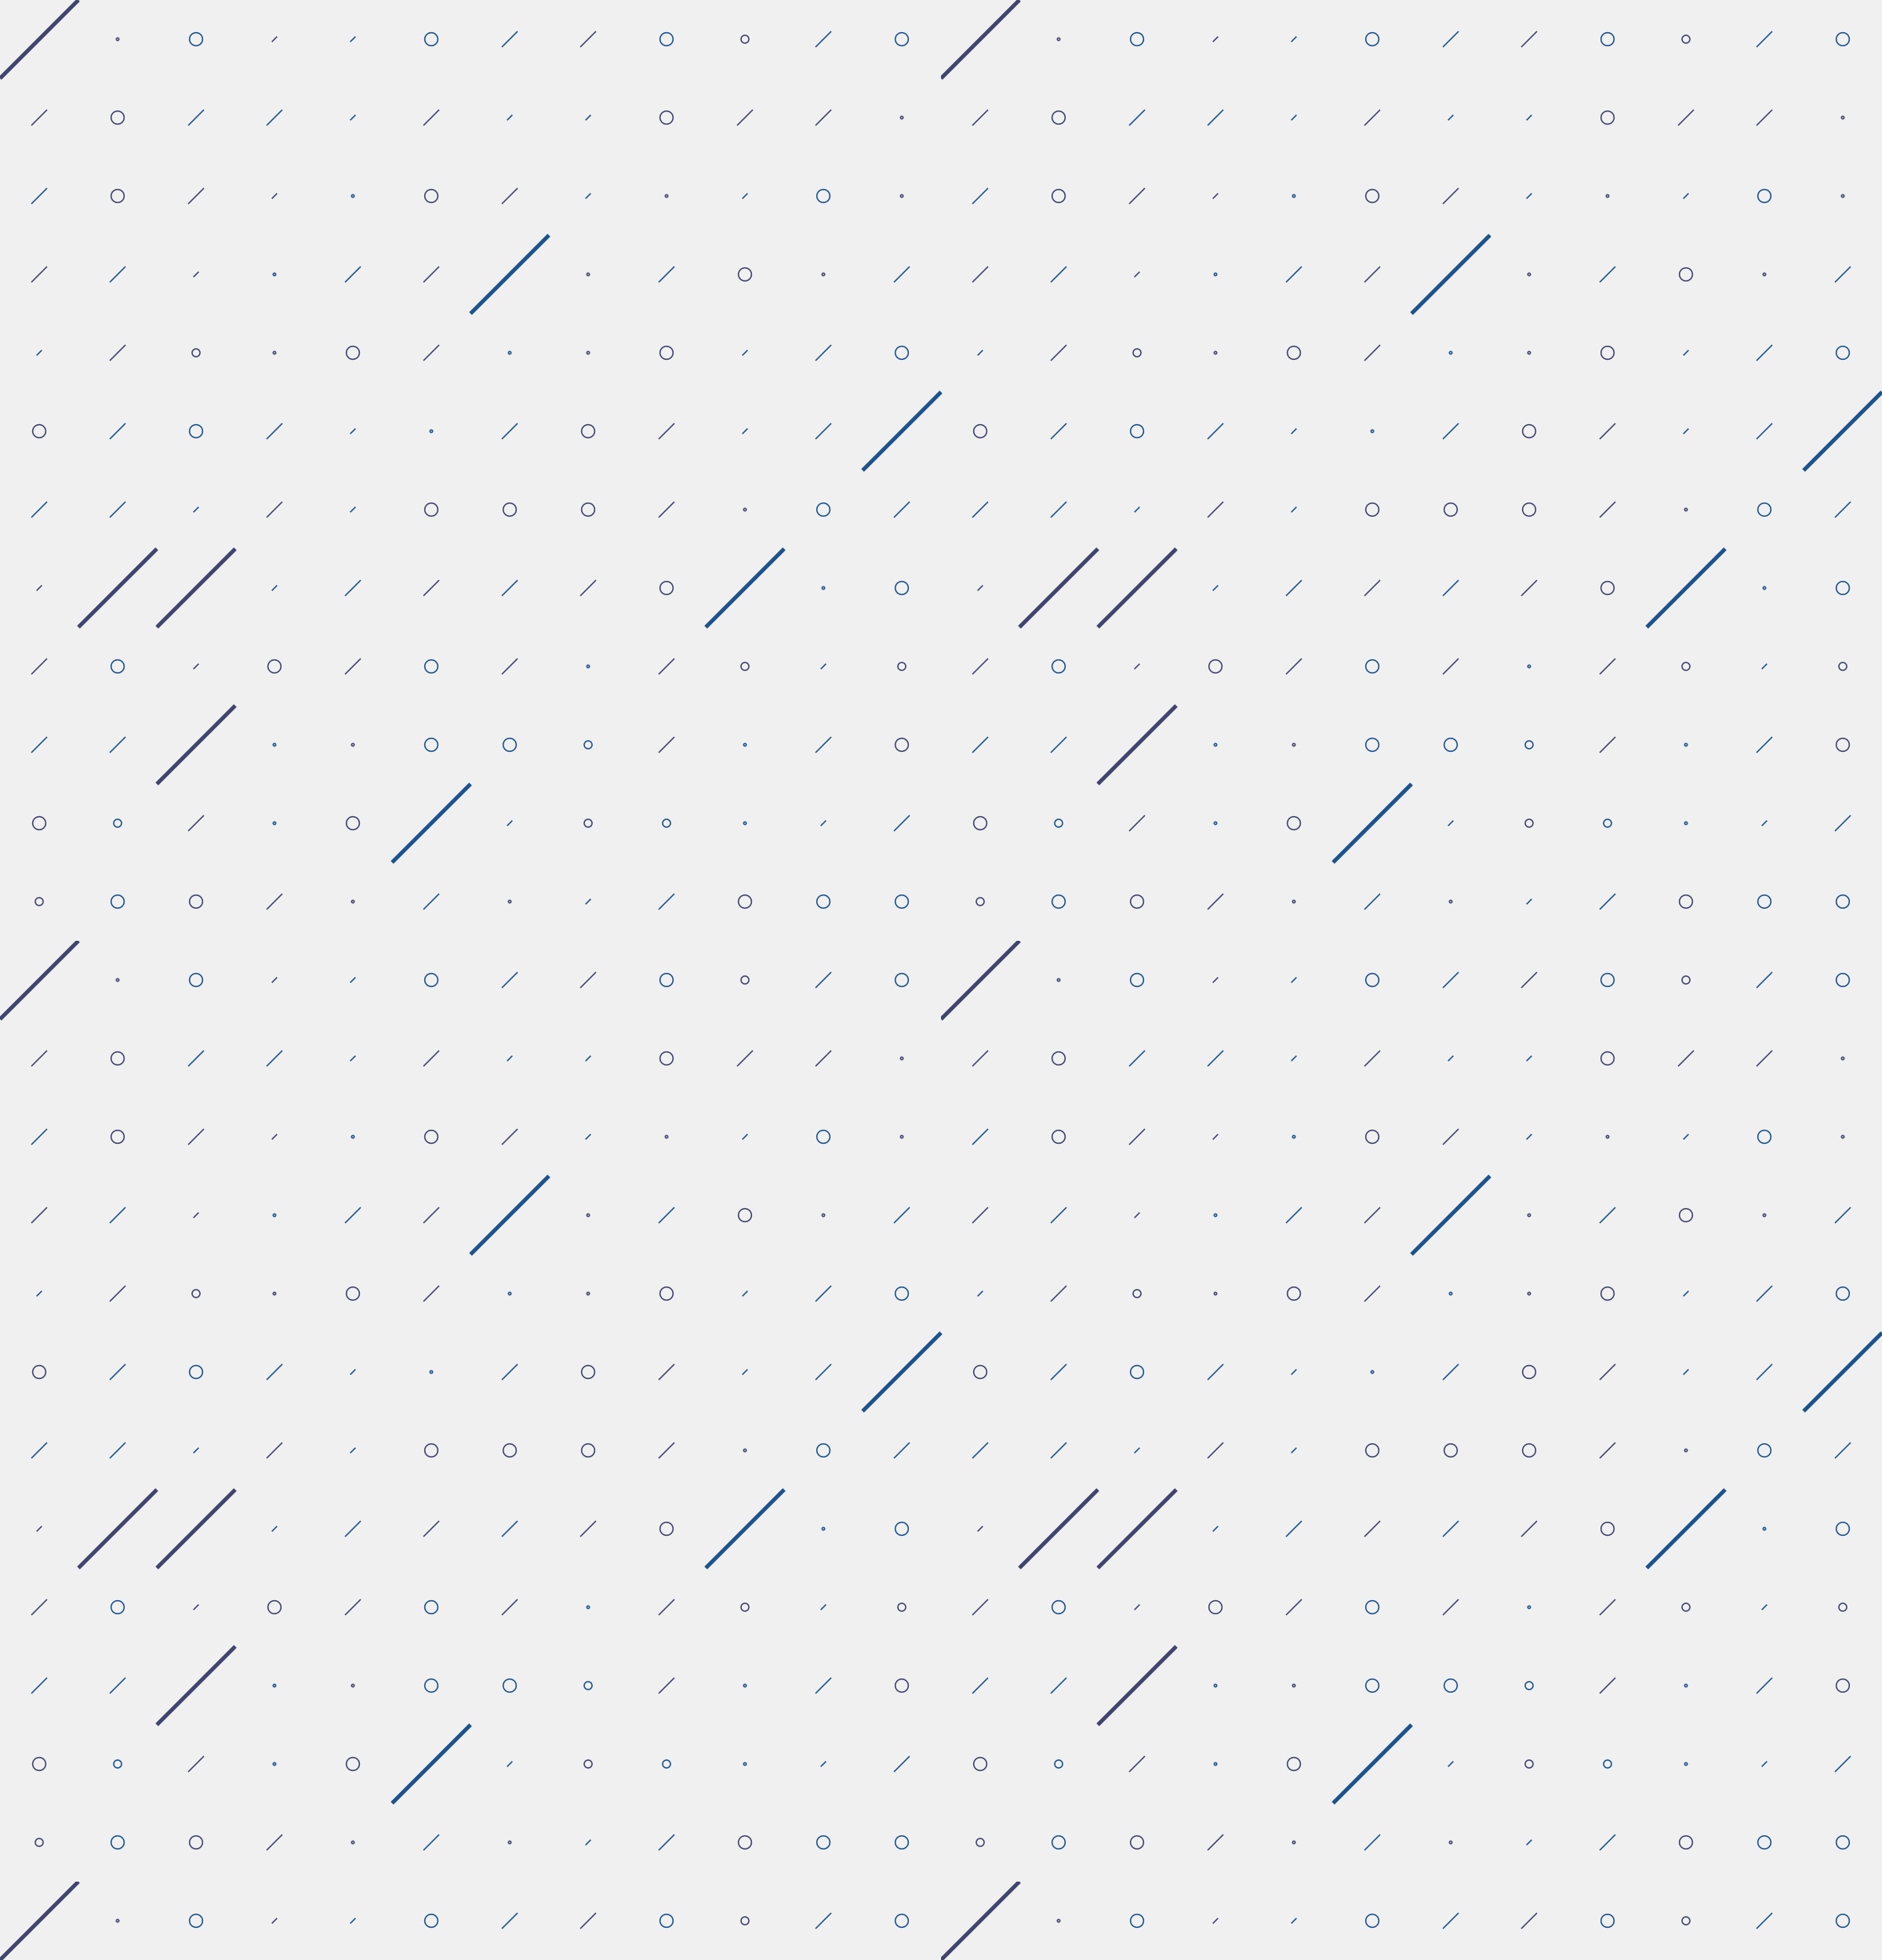
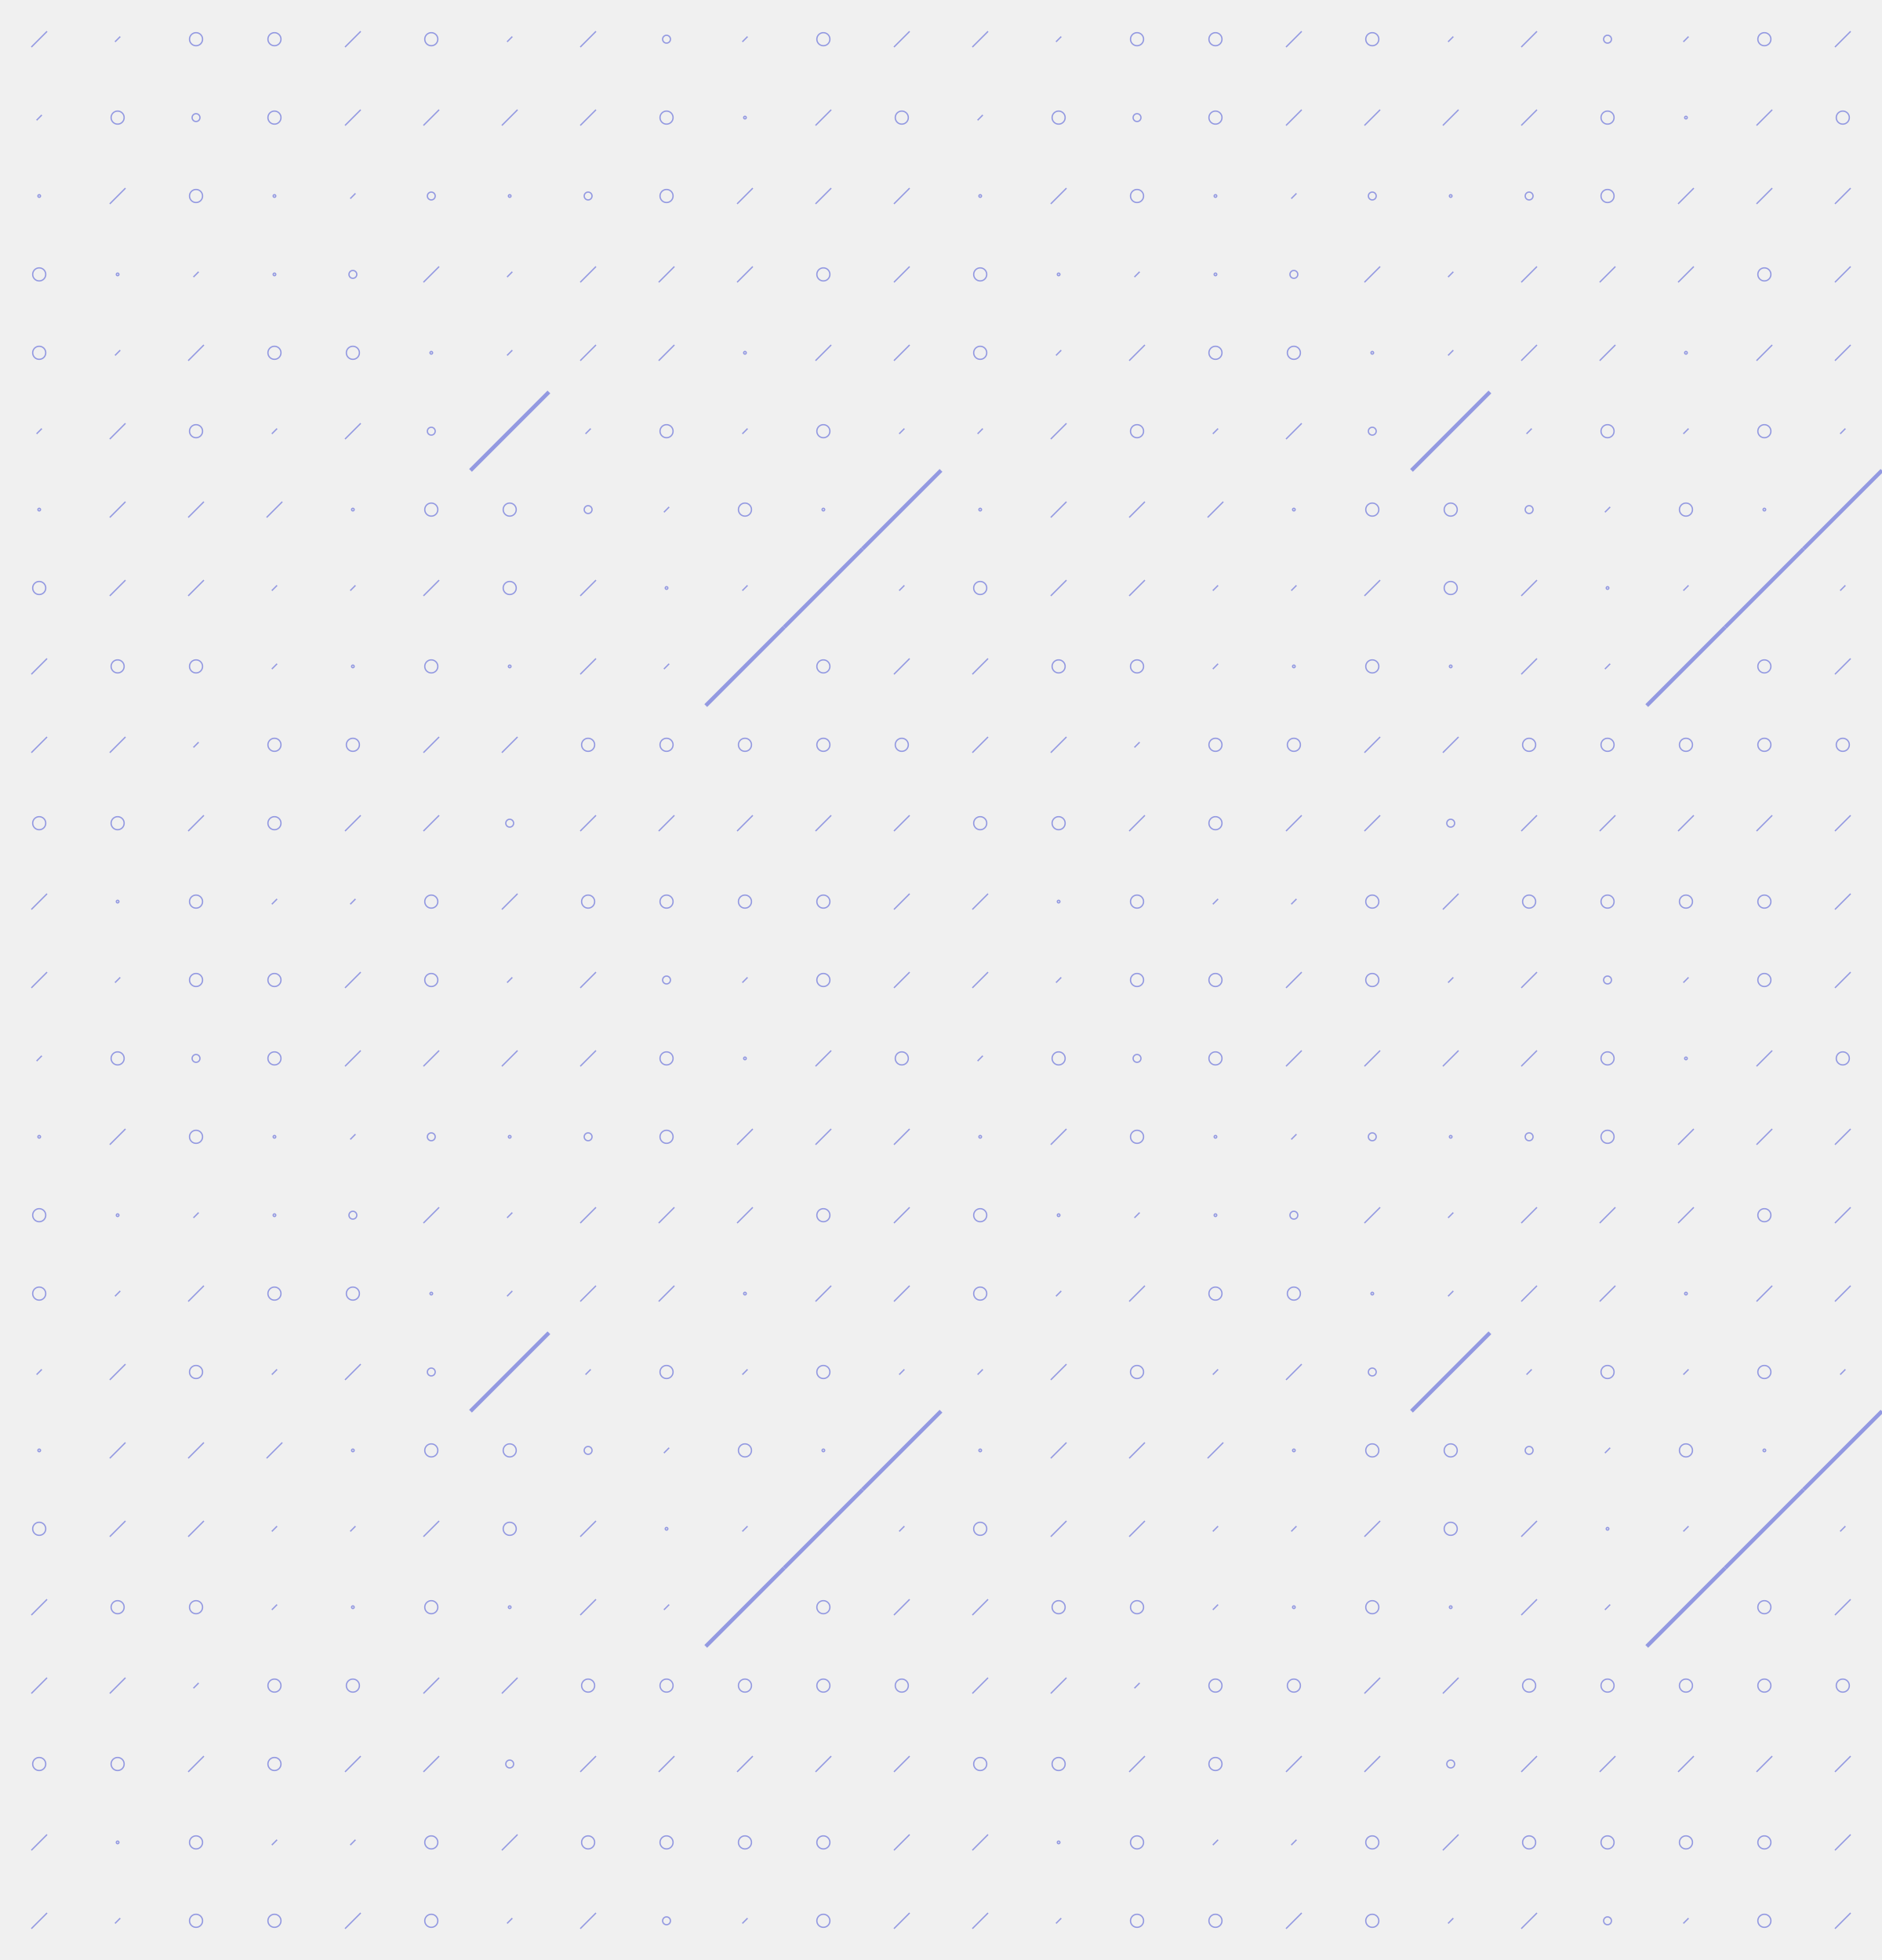
<svg xmlns="http://www.w3.org/2000/svg" xmlns:xlink="http://www.w3.org/1999/xlink" version="1.1" width="1440" height="1500" preserveAspectRatio="none" viewBox="0 0 1440 1500">
-   <g mask="url(&quot;#SvgjsMask1076&quot;)" fill="none">
-     <use xlink:href="#SvgjsSymbol1083" x="0" y="0" />
-     <use xlink:href="#SvgjsSymbol1083" x="0" y="720" />
-     <use xlink:href="#SvgjsSymbol1083" x="0" y="1440" />
-     <use xlink:href="#SvgjsSymbol1083" x="720" y="0" />
-     <use xlink:href="#SvgjsSymbol1083" x="720" y="720" />
-     <use xlink:href="#SvgjsSymbol1083" x="720" y="1440" />
+   <g mask="url(&quot;#SvgjsMask1172&quot;)" fill="none">
+     <use xlink:href="#SvgjsSymbol1179" x="0" y="0" />
+     <use xlink:href="#SvgjsSymbol1179" x="0" y="720" />
+     <use xlink:href="#SvgjsSymbol1179" x="0" y="1440" />
+     <use xlink:href="#SvgjsSymbol1179" x="720" y="0" />
+     <use xlink:href="#SvgjsSymbol1179" x="720" y="720" />
+     <use xlink:href="#SvgjsSymbol1179" x="720" y="1440" />
  </g>
  <defs>
-     <mask id="SvgjsMask1076">
+     <mask id="SvgjsMask1172">
      <rect width="1440" height="1500" fill="#ffffff" />
    </mask>
-     <path d="M-1 0 a1 1 0 1 0 2 0 a1 1 0 1 0 -2 0z" id="SvgjsPath1082" />
-     <path d="M-3 0 a3 3 0 1 0 6 0 a3 3 0 1 0 -6 0z" id="SvgjsPath1081" />
-     <path d="M-5 0 a5 5 0 1 0 10 0 a5 5 0 1 0 -10 0z" id="SvgjsPath1080" />
-     <path d="M2 -2 L-2 2z" id="SvgjsPath1079" />
-     <path d="M6 -6 L-6 6z" id="SvgjsPath1078" />
-     <path d="M30 -30 L-30 30z" id="SvgjsPath1077" />
+     <path d="M-1 0 a1 1 0 1 0 2 0 a1 1 0 1 0 -2 0z" id="SvgjsPath1175" />
+     <path d="M-3 0 a3 3 0 1 0 6 0 a3 3 0 1 0 -6 0z" id="SvgjsPath1177" />
+     <path d="M-5 0 a5 5 0 1 0 10 0 a5 5 0 1 0 -10 0z" id="SvgjsPath1176" />
+     <path d="M2 -2 L-2 2z" id="SvgjsPath1174" />
+     <path d="M6 -6 L-6 6z" id="SvgjsPath1173" />
+     <path d="M30 -30 L-30 30z" id="SvgjsPath1178" />
  </defs>
-   <symbol id="SvgjsSymbol1083">
-     <use xlink:href="#SvgjsPath1077" x="30" y="30" stroke="rgba(64, 68, 111, 1)" stroke-width="3" />
-     <use xlink:href="#SvgjsPath1078" x="30" y="90" stroke="rgba(64, 68, 111, 1)" />
-     <use xlink:href="#SvgjsPath1078" x="30" y="150" stroke="#1c538e" />
-     <use xlink:href="#SvgjsPath1078" x="30" y="210" stroke="rgba(64, 68, 111, 1)" />
-     <use xlink:href="#SvgjsPath1079" x="30" y="270" stroke="#1c538e" />
-     <use xlink:href="#SvgjsPath1080" x="30" y="330" stroke="rgba(64, 68, 111, 1)" />
-     <use xlink:href="#SvgjsPath1078" x="30" y="390" stroke="#1c538e" />
-     <use xlink:href="#SvgjsPath1079" x="30" y="450" stroke="rgba(64, 68, 111, 1)" />
-     <use xlink:href="#SvgjsPath1078" x="30" y="510" stroke="rgba(64, 68, 111, 1)" />
-     <use xlink:href="#SvgjsPath1078" x="30" y="570" stroke="#1c538e" />
-     <use xlink:href="#SvgjsPath1080" x="30" y="630" stroke="rgba(64, 68, 111, 1)" />
-     <use xlink:href="#SvgjsPath1081" x="30" y="690" stroke="rgba(64, 68, 111, 1)" />
-     <use xlink:href="#SvgjsPath1082" x="90" y="30" stroke="rgba(64, 68, 111, 1)" />
-     <use xlink:href="#SvgjsPath1080" x="90" y="90" stroke="rgba(64, 68, 111, 1)" />
-     <use xlink:href="#SvgjsPath1080" x="90" y="150" stroke="rgba(64, 68, 111, 1)" />
-     <use xlink:href="#SvgjsPath1078" x="90" y="210" stroke="#1c538e" />
-     <use xlink:href="#SvgjsPath1078" x="90" y="270" stroke="rgba(64, 68, 111, 1)" />
-     <use xlink:href="#SvgjsPath1078" x="90" y="330" stroke="#1c538e" />
-     <use xlink:href="#SvgjsPath1078" x="90" y="390" stroke="#1c538e" />
-     <use xlink:href="#SvgjsPath1077" x="90" y="450" stroke="rgba(64, 68, 111, 1)" stroke-width="3" />
-     <use xlink:href="#SvgjsPath1080" x="90" y="510" stroke="#1c538e" />
-     <use xlink:href="#SvgjsPath1078" x="90" y="570" stroke="#1c538e" />
-     <use xlink:href="#SvgjsPath1081" x="90" y="630" stroke="#1c538e" />
-     <use xlink:href="#SvgjsPath1080" x="90" y="690" stroke="#1c538e" />
-     <use xlink:href="#SvgjsPath1080" x="150" y="30" stroke="#1c538e" />
-     <use xlink:href="#SvgjsPath1078" x="150" y="90" stroke="#1c538e" />
-     <use xlink:href="#SvgjsPath1078" x="150" y="150" stroke="rgba(64, 68, 111, 1)" />
-     <use xlink:href="#SvgjsPath1079" x="150" y="210" stroke="rgba(64, 68, 111, 1)" />
-     <use xlink:href="#SvgjsPath1081" x="150" y="270" stroke="rgba(64, 68, 111, 1)" />
-     <use xlink:href="#SvgjsPath1080" x="150" y="330" stroke="#1c538e" />
-     <use xlink:href="#SvgjsPath1079" x="150" y="390" stroke="#1c538e" />
-     <use xlink:href="#SvgjsPath1077" x="150" y="450" stroke="rgba(64, 68, 111, 1)" stroke-width="3" />
-     <use xlink:href="#SvgjsPath1079" x="150" y="510" stroke="rgba(64, 68, 111, 1)" />
-     <use xlink:href="#SvgjsPath1077" x="150" y="570" stroke="rgba(64, 68, 111, 1)" stroke-width="3" />
-     <use xlink:href="#SvgjsPath1078" x="150" y="630" stroke="rgba(64, 68, 111, 1)" />
-     <use xlink:href="#SvgjsPath1080" x="150" y="690" stroke="rgba(64, 68, 111, 1)" />
-     <use xlink:href="#SvgjsPath1079" x="210" y="30" stroke="rgba(64, 68, 111, 1)" />
-     <use xlink:href="#SvgjsPath1078" x="210" y="90" stroke="#1c538e" />
-     <use xlink:href="#SvgjsPath1079" x="210" y="150" stroke="rgba(64, 68, 111, 1)" />
-     <use xlink:href="#SvgjsPath1082" x="210" y="210" stroke="#1c538e" />
-     <use xlink:href="#SvgjsPath1082" x="210" y="270" stroke="rgba(64, 68, 111, 1)" />
-     <use xlink:href="#SvgjsPath1078" x="210" y="330" stroke="#1c538e" />
-     <use xlink:href="#SvgjsPath1078" x="210" y="390" stroke="rgba(64, 68, 111, 1)" />
-     <use xlink:href="#SvgjsPath1079" x="210" y="450" stroke="#1c538e" />
-     <use xlink:href="#SvgjsPath1080" x="210" y="510" stroke="rgba(64, 68, 111, 1)" />
-     <use xlink:href="#SvgjsPath1082" x="210" y="570" stroke="#1c538e" />
-     <use xlink:href="#SvgjsPath1082" x="210" y="630" stroke="#1c538e" />
-     <use xlink:href="#SvgjsPath1078" x="210" y="690" stroke="rgba(64, 68, 111, 1)" />
-     <use xlink:href="#SvgjsPath1079" x="270" y="30" stroke="#1c538e" />
-     <use xlink:href="#SvgjsPath1079" x="270" y="90" stroke="#1c538e" />
-     <use xlink:href="#SvgjsPath1082" x="270" y="150" stroke="#1c538e" />
-     <use xlink:href="#SvgjsPath1078" x="270" y="210" stroke="#1c538e" />
-     <use xlink:href="#SvgjsPath1080" x="270" y="270" stroke="rgba(64, 68, 111, 1)" />
-     <use xlink:href="#SvgjsPath1079" x="270" y="330" stroke="#1c538e" />
-     <use xlink:href="#SvgjsPath1079" x="270" y="390" stroke="#1c538e" />
-     <use xlink:href="#SvgjsPath1078" x="270" y="450" stroke="#1c538e" />
-     <use xlink:href="#SvgjsPath1078" x="270" y="510" stroke="rgba(64, 68, 111, 1)" />
-     <use xlink:href="#SvgjsPath1082" x="270" y="570" stroke="rgba(64, 68, 111, 1)" />
-     <use xlink:href="#SvgjsPath1080" x="270" y="630" stroke="rgba(64, 68, 111, 1)" />
-     <use xlink:href="#SvgjsPath1082" x="270" y="690" stroke="rgba(64, 68, 111, 1)" />
-     <use xlink:href="#SvgjsPath1080" x="330" y="30" stroke="#1c538e" />
-     <use xlink:href="#SvgjsPath1078" x="330" y="90" stroke="rgba(64, 68, 111, 1)" />
-     <use xlink:href="#SvgjsPath1080" x="330" y="150" stroke="rgba(64, 68, 111, 1)" />
-     <use xlink:href="#SvgjsPath1078" x="330" y="210" stroke="rgba(64, 68, 111, 1)" />
-     <use xlink:href="#SvgjsPath1078" x="330" y="270" stroke="rgba(64, 68, 111, 1)" />
-     <use xlink:href="#SvgjsPath1082" x="330" y="330" stroke="#1c538e" />
-     <use xlink:href="#SvgjsPath1080" x="330" y="390" stroke="rgba(64, 68, 111, 1)" />
-     <use xlink:href="#SvgjsPath1078" x="330" y="450" stroke="rgba(64, 68, 111, 1)" />
-     <use xlink:href="#SvgjsPath1080" x="330" y="510" stroke="#1c538e" />
-     <use xlink:href="#SvgjsPath1080" x="330" y="570" stroke="#1c538e" />
-     <use xlink:href="#SvgjsPath1077" x="330" y="630" stroke="#1c538e" stroke-width="3" />
-     <use xlink:href="#SvgjsPath1078" x="330" y="690" stroke="#1c538e" />
-     <use xlink:href="#SvgjsPath1078" x="390" y="30" stroke="#1c538e" />
-     <use xlink:href="#SvgjsPath1079" x="390" y="90" stroke="#1c538e" />
-     <use xlink:href="#SvgjsPath1078" x="390" y="150" stroke="rgba(64, 68, 111, 1)" />
-     <use xlink:href="#SvgjsPath1077" x="390" y="210" stroke="#1c538e" stroke-width="3" />
-     <use xlink:href="#SvgjsPath1082" x="390" y="270" stroke="#1c538e" />
-     <use xlink:href="#SvgjsPath1078" x="390" y="330" stroke="#1c538e" />
-     <use xlink:href="#SvgjsPath1080" x="390" y="390" stroke="rgba(64, 68, 111, 1)" />
-     <use xlink:href="#SvgjsPath1078" x="390" y="450" stroke="#1c538e" />
-     <use xlink:href="#SvgjsPath1078" x="390" y="510" stroke="rgba(64, 68, 111, 1)" />
-     <use xlink:href="#SvgjsPath1080" x="390" y="570" stroke="#1c538e" />
-     <use xlink:href="#SvgjsPath1079" x="390" y="630" stroke="#1c538e" />
-     <use xlink:href="#SvgjsPath1082" x="390" y="690" stroke="rgba(64, 68, 111, 1)" />
-     <use xlink:href="#SvgjsPath1078" x="450" y="30" stroke="rgba(64, 68, 111, 1)" />
-     <use xlink:href="#SvgjsPath1079" x="450" y="90" stroke="#1c538e" />
-     <use xlink:href="#SvgjsPath1079" x="450" y="150" stroke="#1c538e" />
-     <use xlink:href="#SvgjsPath1082" x="450" y="210" stroke="rgba(64, 68, 111, 1)" />
-     <use xlink:href="#SvgjsPath1082" x="450" y="270" stroke="rgba(64, 68, 111, 1)" />
-     <use xlink:href="#SvgjsPath1080" x="450" y="330" stroke="rgba(64, 68, 111, 1)" />
-     <use xlink:href="#SvgjsPath1080" x="450" y="390" stroke="rgba(64, 68, 111, 1)" />
-     <use xlink:href="#SvgjsPath1078" x="450" y="450" stroke="rgba(64, 68, 111, 1)" />
-     <use xlink:href="#SvgjsPath1082" x="450" y="510" stroke="#1c538e" />
-     <use xlink:href="#SvgjsPath1081" x="450" y="570" stroke="#1c538e" />
-     <use xlink:href="#SvgjsPath1081" x="450" y="630" stroke="rgba(64, 68, 111, 1)" />
-     <use xlink:href="#SvgjsPath1079" x="450" y="690" stroke="#1c538e" />
-     <use xlink:href="#SvgjsPath1080" x="510" y="30" stroke="#1c538e" />
-     <use xlink:href="#SvgjsPath1080" x="510" y="90" stroke="rgba(64, 68, 111, 1)" />
-     <use xlink:href="#SvgjsPath1082" x="510" y="150" stroke="rgba(64, 68, 111, 1)" />
-     <use xlink:href="#SvgjsPath1078" x="510" y="210" stroke="#1c538e" />
-     <use xlink:href="#SvgjsPath1080" x="510" y="270" stroke="rgba(64, 68, 111, 1)" />
-     <use xlink:href="#SvgjsPath1078" x="510" y="330" stroke="rgba(64, 68, 111, 1)" />
-     <use xlink:href="#SvgjsPath1078" x="510" y="390" stroke="rgba(64, 68, 111, 1)" />
-     <use xlink:href="#SvgjsPath1080" x="510" y="450" stroke="rgba(64, 68, 111, 1)" />
-     <use xlink:href="#SvgjsPath1078" x="510" y="510" stroke="rgba(64, 68, 111, 1)" />
-     <use xlink:href="#SvgjsPath1078" x="510" y="570" stroke="rgba(64, 68, 111, 1)" />
-     <use xlink:href="#SvgjsPath1081" x="510" y="630" stroke="#1c538e" />
-     <use xlink:href="#SvgjsPath1078" x="510" y="690" stroke="#1c538e" />
-     <use xlink:href="#SvgjsPath1081" x="570" y="30" stroke="rgba(64, 68, 111, 1)" />
-     <use xlink:href="#SvgjsPath1078" x="570" y="90" stroke="rgba(64, 68, 111, 1)" />
-     <use xlink:href="#SvgjsPath1079" x="570" y="150" stroke="#1c538e" />
-     <use xlink:href="#SvgjsPath1080" x="570" y="210" stroke="rgba(64, 68, 111, 1)" />
-     <use xlink:href="#SvgjsPath1079" x="570" y="270" stroke="#1c538e" />
-     <use xlink:href="#SvgjsPath1079" x="570" y="330" stroke="#1c538e" />
-     <use xlink:href="#SvgjsPath1082" x="570" y="390" stroke="rgba(64, 68, 111, 1)" />
-     <use xlink:href="#SvgjsPath1077" x="570" y="450" stroke="#1c538e" stroke-width="3" />
-     <use xlink:href="#SvgjsPath1081" x="570" y="510" stroke="rgba(64, 68, 111, 1)" />
-     <use xlink:href="#SvgjsPath1082" x="570" y="570" stroke="#1c538e" />
-     <use xlink:href="#SvgjsPath1082" x="570" y="630" stroke="#1c538e" />
-     <use xlink:href="#SvgjsPath1080" x="570" y="690" stroke="rgba(64, 68, 111, 1)" />
-     <use xlink:href="#SvgjsPath1078" x="630" y="30" stroke="#1c538e" />
-     <use xlink:href="#SvgjsPath1078" x="630" y="90" stroke="rgba(64, 68, 111, 1)" />
-     <use xlink:href="#SvgjsPath1080" x="630" y="150" stroke="#1c538e" />
-     <use xlink:href="#SvgjsPath1082" x="630" y="210" stroke="rgba(64, 68, 111, 1)" />
-     <use xlink:href="#SvgjsPath1078" x="630" y="270" stroke="#1c538e" />
-     <use xlink:href="#SvgjsPath1078" x="630" y="330" stroke="#1c538e" />
-     <use xlink:href="#SvgjsPath1080" x="630" y="390" stroke="#1c538e" />
-     <use xlink:href="#SvgjsPath1082" x="630" y="450" stroke="#1c538e" />
-     <use xlink:href="#SvgjsPath1079" x="630" y="510" stroke="#1c538e" />
-     <use xlink:href="#SvgjsPath1078" x="630" y="570" stroke="#1c538e" />
-     <use xlink:href="#SvgjsPath1079" x="630" y="630" stroke="#1c538e" />
-     <use xlink:href="#SvgjsPath1080" x="630" y="690" stroke="#1c538e" />
-     <use xlink:href="#SvgjsPath1080" x="690" y="30" stroke="#1c538e" />
-     <use xlink:href="#SvgjsPath1082" x="690" y="90" stroke="rgba(64, 68, 111, 1)" />
-     <use xlink:href="#SvgjsPath1082" x="690" y="150" stroke="rgba(64, 68, 111, 1)" />
-     <use xlink:href="#SvgjsPath1078" x="690" y="210" stroke="#1c538e" />
-     <use xlink:href="#SvgjsPath1080" x="690" y="270" stroke="#1c538e" />
-     <use xlink:href="#SvgjsPath1077" x="690" y="330" stroke="#1c538e" stroke-width="3" />
-     <use xlink:href="#SvgjsPath1078" x="690" y="390" stroke="#1c538e" />
-     <use xlink:href="#SvgjsPath1080" x="690" y="450" stroke="#1c538e" />
-     <use xlink:href="#SvgjsPath1081" x="690" y="510" stroke="rgba(64, 68, 111, 1)" />
-     <use xlink:href="#SvgjsPath1080" x="690" y="570" stroke="rgba(64, 68, 111, 1)" />
-     <use xlink:href="#SvgjsPath1078" x="690" y="630" stroke="#1c538e" />
-     <use xlink:href="#SvgjsPath1080" x="690" y="690" stroke="#1c538e" />
+   <symbol id="SvgjsSymbol1179">
+     <use xlink:href="#SvgjsPath1173" x="30" y="30" stroke="rgba(147, 153, 225, 1)" />
+     <use xlink:href="#SvgjsPath1174" x="30" y="90" stroke="rgba(147, 153, 225, 1)" />
+     <use xlink:href="#SvgjsPath1175" x="30" y="150" stroke="rgba(147, 153, 225, 1)" />
+     <use xlink:href="#SvgjsPath1176" x="30" y="210" stroke="rgba(147, 153, 225, 1)" />
+     <use xlink:href="#SvgjsPath1176" x="30" y="270" stroke="rgba(147, 153, 225, 1)" />
+     <use xlink:href="#SvgjsPath1174" x="30" y="330" stroke="rgba(147, 153, 225, 1)" />
+     <use xlink:href="#SvgjsPath1175" x="30" y="390" stroke="rgba(147, 153, 225, 1)" />
+     <use xlink:href="#SvgjsPath1176" x="30" y="450" stroke="rgba(147, 153, 225, 1)" />
+     <use xlink:href="#SvgjsPath1173" x="30" y="510" stroke="rgba(147, 153, 225, 1)" />
+     <use xlink:href="#SvgjsPath1173" x="30" y="570" stroke="rgba(147, 153, 225, 1)" />
+     <use xlink:href="#SvgjsPath1176" x="30" y="630" stroke="rgba(147, 153, 225, 1)" />
+     <use xlink:href="#SvgjsPath1173" x="30" y="690" stroke="rgba(147, 153, 225, 1)" />
+     <use xlink:href="#SvgjsPath1174" x="90" y="30" stroke="rgba(147, 153, 225, 1)" />
+     <use xlink:href="#SvgjsPath1176" x="90" y="90" stroke="rgba(147, 153, 225, 1)" />
+     <use xlink:href="#SvgjsPath1173" x="90" y="150" stroke="rgba(147, 153, 225, 1)" />
+     <use xlink:href="#SvgjsPath1175" x="90" y="210" stroke="rgba(147, 153, 225, 1)" />
+     <use xlink:href="#SvgjsPath1174" x="90" y="270" stroke="rgba(147, 153, 225, 1)" />
+     <use xlink:href="#SvgjsPath1173" x="90" y="330" stroke="rgba(147, 153, 225, 1)" />
+     <use xlink:href="#SvgjsPath1173" x="90" y="390" stroke="rgba(147, 153, 225, 1)" />
+     <use xlink:href="#SvgjsPath1173" x="90" y="450" stroke="rgba(147, 153, 225, 1)" />
+     <use xlink:href="#SvgjsPath1176" x="90" y="510" stroke="rgba(147, 153, 225, 1)" />
+     <use xlink:href="#SvgjsPath1173" x="90" y="570" stroke="rgba(147, 153, 225, 1)" />
+     <use xlink:href="#SvgjsPath1176" x="90" y="630" stroke="rgba(147, 153, 225, 1)" />
+     <use xlink:href="#SvgjsPath1175" x="90" y="690" stroke="rgba(147, 153, 225, 1)" />
+     <use xlink:href="#SvgjsPath1176" x="150" y="30" stroke="rgba(147, 153, 225, 1)" />
+     <use xlink:href="#SvgjsPath1177" x="150" y="90" stroke="rgba(147, 153, 225, 1)" />
+     <use xlink:href="#SvgjsPath1176" x="150" y="150" stroke="rgba(147, 153, 225, 1)" />
+     <use xlink:href="#SvgjsPath1174" x="150" y="210" stroke="rgba(147, 153, 225, 1)" />
+     <use xlink:href="#SvgjsPath1173" x="150" y="270" stroke="rgba(147, 153, 225, 1)" />
+     <use xlink:href="#SvgjsPath1176" x="150" y="330" stroke="rgba(147, 153, 225, 1)" />
+     <use xlink:href="#SvgjsPath1173" x="150" y="390" stroke="rgba(147, 153, 225, 1)" />
+     <use xlink:href="#SvgjsPath1173" x="150" y="450" stroke="rgba(147, 153, 225, 1)" />
+     <use xlink:href="#SvgjsPath1176" x="150" y="510" stroke="rgba(147, 153, 225, 1)" />
+     <use xlink:href="#SvgjsPath1174" x="150" y="570" stroke="rgba(147, 153, 225, 1)" />
+     <use xlink:href="#SvgjsPath1173" x="150" y="630" stroke="rgba(147, 153, 225, 1)" />
+     <use xlink:href="#SvgjsPath1176" x="150" y="690" stroke="rgba(147, 153, 225, 1)" />
+     <use xlink:href="#SvgjsPath1176" x="210" y="30" stroke="rgba(147, 153, 225, 1)" />
+     <use xlink:href="#SvgjsPath1176" x="210" y="90" stroke="rgba(147, 153, 225, 1)" />
+     <use xlink:href="#SvgjsPath1175" x="210" y="150" stroke="rgba(147, 153, 225, 1)" />
+     <use xlink:href="#SvgjsPath1175" x="210" y="210" stroke="rgba(147, 153, 225, 1)" />
+     <use xlink:href="#SvgjsPath1176" x="210" y="270" stroke="rgba(147, 153, 225, 1)" />
+     <use xlink:href="#SvgjsPath1174" x="210" y="330" stroke="rgba(147, 153, 225, 1)" />
+     <use xlink:href="#SvgjsPath1173" x="210" y="390" stroke="rgba(147, 153, 225, 1)" />
+     <use xlink:href="#SvgjsPath1174" x="210" y="450" stroke="rgba(147, 153, 225, 1)" />
+     <use xlink:href="#SvgjsPath1174" x="210" y="510" stroke="rgba(147, 153, 225, 1)" />
+     <use xlink:href="#SvgjsPath1176" x="210" y="570" stroke="rgba(147, 153, 225, 1)" />
+     <use xlink:href="#SvgjsPath1176" x="210" y="630" stroke="rgba(147, 153, 225, 1)" />
+     <use xlink:href="#SvgjsPath1174" x="210" y="690" stroke="rgba(147, 153, 225, 1)" />
+     <use xlink:href="#SvgjsPath1173" x="270" y="30" stroke="rgba(147, 153, 225, 1)" />
+     <use xlink:href="#SvgjsPath1173" x="270" y="90" stroke="rgba(147, 153, 225, 1)" />
+     <use xlink:href="#SvgjsPath1174" x="270" y="150" stroke="rgba(147, 153, 225, 1)" />
+     <use xlink:href="#SvgjsPath1177" x="270" y="210" stroke="rgba(147, 153, 225, 1)" />
+     <use xlink:href="#SvgjsPath1176" x="270" y="270" stroke="rgba(147, 153, 225, 1)" />
+     <use xlink:href="#SvgjsPath1173" x="270" y="330" stroke="rgba(147, 153, 225, 1)" />
+     <use xlink:href="#SvgjsPath1175" x="270" y="390" stroke="rgba(147, 153, 225, 1)" />
+     <use xlink:href="#SvgjsPath1174" x="270" y="450" stroke="rgba(147, 153, 225, 1)" />
+     <use xlink:href="#SvgjsPath1175" x="270" y="510" stroke="rgba(147, 153, 225, 1)" />
+     <use xlink:href="#SvgjsPath1176" x="270" y="570" stroke="rgba(147, 153, 225, 1)" />
+     <use xlink:href="#SvgjsPath1173" x="270" y="630" stroke="rgba(147, 153, 225, 1)" />
+     <use xlink:href="#SvgjsPath1174" x="270" y="690" stroke="rgba(147, 153, 225, 1)" />
+     <use xlink:href="#SvgjsPath1176" x="330" y="30" stroke="rgba(147, 153, 225, 1)" />
+     <use xlink:href="#SvgjsPath1173" x="330" y="90" stroke="rgba(147, 153, 225, 1)" />
+     <use xlink:href="#SvgjsPath1177" x="330" y="150" stroke="rgba(147, 153, 225, 1)" />
+     <use xlink:href="#SvgjsPath1173" x="330" y="210" stroke="rgba(147, 153, 225, 1)" />
+     <use xlink:href="#SvgjsPath1175" x="330" y="270" stroke="rgba(147, 153, 225, 1)" />
+     <use xlink:href="#SvgjsPath1177" x="330" y="330" stroke="rgba(147, 153, 225, 1)" />
+     <use xlink:href="#SvgjsPath1176" x="330" y="390" stroke="rgba(147, 153, 225, 1)" />
+     <use xlink:href="#SvgjsPath1173" x="330" y="450" stroke="rgba(147, 153, 225, 1)" />
+     <use xlink:href="#SvgjsPath1176" x="330" y="510" stroke="rgba(147, 153, 225, 1)" />
+     <use xlink:href="#SvgjsPath1173" x="330" y="570" stroke="rgba(147, 153, 225, 1)" />
+     <use xlink:href="#SvgjsPath1173" x="330" y="630" stroke="rgba(147, 153, 225, 1)" />
+     <use xlink:href="#SvgjsPath1176" x="330" y="690" stroke="rgba(147, 153, 225, 1)" />
+     <use xlink:href="#SvgjsPath1174" x="390" y="30" stroke="rgba(147, 153, 225, 1)" />
+     <use xlink:href="#SvgjsPath1173" x="390" y="90" stroke="rgba(147, 153, 225, 1)" />
+     <use xlink:href="#SvgjsPath1175" x="390" y="150" stroke="rgba(147, 153, 225, 1)" />
+     <use xlink:href="#SvgjsPath1174" x="390" y="210" stroke="rgba(147, 153, 225, 1)" />
+     <use xlink:href="#SvgjsPath1174" x="390" y="270" stroke="rgba(147, 153, 225, 1)" />
+     <use xlink:href="#SvgjsPath1178" x="390" y="330" stroke="rgba(147, 153, 225, 1)" stroke-width="3" />
+     <use xlink:href="#SvgjsPath1176" x="390" y="390" stroke="rgba(147, 153, 225, 1)" />
+     <use xlink:href="#SvgjsPath1176" x="390" y="450" stroke="rgba(147, 153, 225, 1)" />
+     <use xlink:href="#SvgjsPath1175" x="390" y="510" stroke="rgba(147, 153, 225, 1)" />
+     <use xlink:href="#SvgjsPath1173" x="390" y="570" stroke="rgba(147, 153, 225, 1)" />
+     <use xlink:href="#SvgjsPath1177" x="390" y="630" stroke="rgba(147, 153, 225, 1)" />
+     <use xlink:href="#SvgjsPath1173" x="390" y="690" stroke="rgba(147, 153, 225, 1)" />
+     <use xlink:href="#SvgjsPath1173" x="450" y="30" stroke="rgba(147, 153, 225, 1)" />
+     <use xlink:href="#SvgjsPath1173" x="450" y="90" stroke="rgba(147, 153, 225, 1)" />
+     <use xlink:href="#SvgjsPath1177" x="450" y="150" stroke="rgba(147, 153, 225, 1)" />
+     <use xlink:href="#SvgjsPath1173" x="450" y="210" stroke="rgba(147, 153, 225, 1)" />
+     <use xlink:href="#SvgjsPath1173" x="450" y="270" stroke="rgba(147, 153, 225, 1)" />
+     <use xlink:href="#SvgjsPath1174" x="450" y="330" stroke="rgba(147, 153, 225, 1)" />
+     <use xlink:href="#SvgjsPath1177" x="450" y="390" stroke="rgba(147, 153, 225, 1)" />
+     <use xlink:href="#SvgjsPath1173" x="450" y="450" stroke="rgba(147, 153, 225, 1)" />
+     <use xlink:href="#SvgjsPath1173" x="450" y="510" stroke="rgba(147, 153, 225, 1)" />
+     <use xlink:href="#SvgjsPath1176" x="450" y="570" stroke="rgba(147, 153, 225, 1)" />
+     <use xlink:href="#SvgjsPath1173" x="450" y="630" stroke="rgba(147, 153, 225, 1)" />
+     <use xlink:href="#SvgjsPath1176" x="450" y="690" stroke="rgba(147, 153, 225, 1)" />
+     <use xlink:href="#SvgjsPath1177" x="510" y="30" stroke="rgba(147, 153, 225, 1)" />
+     <use xlink:href="#SvgjsPath1176" x="510" y="90" stroke="rgba(147, 153, 225, 1)" />
+     <use xlink:href="#SvgjsPath1176" x="510" y="150" stroke="rgba(147, 153, 225, 1)" />
+     <use xlink:href="#SvgjsPath1173" x="510" y="210" stroke="rgba(147, 153, 225, 1)" />
+     <use xlink:href="#SvgjsPath1173" x="510" y="270" stroke="rgba(147, 153, 225, 1)" />
+     <use xlink:href="#SvgjsPath1176" x="510" y="330" stroke="rgba(147, 153, 225, 1)" />
+     <use xlink:href="#SvgjsPath1174" x="510" y="390" stroke="rgba(147, 153, 225, 1)" />
+     <use xlink:href="#SvgjsPath1175" x="510" y="450" stroke="rgba(147, 153, 225, 1)" />
+     <use xlink:href="#SvgjsPath1174" x="510" y="510" stroke="rgba(147, 153, 225, 1)" />
+     <use xlink:href="#SvgjsPath1176" x="510" y="570" stroke="rgba(147, 153, 225, 1)" />
+     <use xlink:href="#SvgjsPath1173" x="510" y="630" stroke="rgba(147, 153, 225, 1)" />
+     <use xlink:href="#SvgjsPath1176" x="510" y="690" stroke="rgba(147, 153, 225, 1)" />
+     <use xlink:href="#SvgjsPath1174" x="570" y="30" stroke="rgba(147, 153, 225, 1)" />
+     <use xlink:href="#SvgjsPath1175" x="570" y="90" stroke="rgba(147, 153, 225, 1)" />
+     <use xlink:href="#SvgjsPath1173" x="570" y="150" stroke="rgba(147, 153, 225, 1)" />
+     <use xlink:href="#SvgjsPath1173" x="570" y="210" stroke="rgba(147, 153, 225, 1)" />
+     <use xlink:href="#SvgjsPath1175" x="570" y="270" stroke="rgba(147, 153, 225, 1)" />
+     <use xlink:href="#SvgjsPath1174" x="570" y="330" stroke="rgba(147, 153, 225, 1)" />
+     <use xlink:href="#SvgjsPath1176" x="570" y="390" stroke="rgba(147, 153, 225, 1)" />
+     <use xlink:href="#SvgjsPath1174" x="570" y="450" stroke="rgba(147, 153, 225, 1)" />
+     <use xlink:href="#SvgjsPath1178" x="570" y="510" stroke="rgba(147, 153, 225, 1)" stroke-width="3" />
+     <use xlink:href="#SvgjsPath1176" x="570" y="570" stroke="rgba(147, 153, 225, 1)" />
+     <use xlink:href="#SvgjsPath1173" x="570" y="630" stroke="rgba(147, 153, 225, 1)" />
+     <use xlink:href="#SvgjsPath1176" x="570" y="690" stroke="rgba(147, 153, 225, 1)" />
+     <use xlink:href="#SvgjsPath1176" x="630" y="30" stroke="rgba(147, 153, 225, 1)" />
+     <use xlink:href="#SvgjsPath1173" x="630" y="90" stroke="rgba(147, 153, 225, 1)" />
+     <use xlink:href="#SvgjsPath1173" x="630" y="150" stroke="rgba(147, 153, 225, 1)" />
+     <use xlink:href="#SvgjsPath1176" x="630" y="210" stroke="rgba(147, 153, 225, 1)" />
+     <use xlink:href="#SvgjsPath1173" x="630" y="270" stroke="rgba(147, 153, 225, 1)" />
+     <use xlink:href="#SvgjsPath1176" x="630" y="330" stroke="rgba(147, 153, 225, 1)" />
+     <use xlink:href="#SvgjsPath1175" x="630" y="390" stroke="rgba(147, 153, 225, 1)" />
+     <use xlink:href="#SvgjsPath1178" x="630" y="450" stroke="rgba(147, 153, 225, 1)" stroke-width="3" />
+     <use xlink:href="#SvgjsPath1176" x="630" y="510" stroke="rgba(147, 153, 225, 1)" />
+     <use xlink:href="#SvgjsPath1176" x="630" y="570" stroke="rgba(147, 153, 225, 1)" />
+     <use xlink:href="#SvgjsPath1173" x="630" y="630" stroke="rgba(147, 153, 225, 1)" />
+     <use xlink:href="#SvgjsPath1176" x="630" y="690" stroke="rgba(147, 153, 225, 1)" />
+     <use xlink:href="#SvgjsPath1173" x="690" y="30" stroke="rgba(147, 153, 225, 1)" />
+     <use xlink:href="#SvgjsPath1176" x="690" y="90" stroke="rgba(147, 153, 225, 1)" />
+     <use xlink:href="#SvgjsPath1173" x="690" y="150" stroke="rgba(147, 153, 225, 1)" />
+     <use xlink:href="#SvgjsPath1173" x="690" y="210" stroke="rgba(147, 153, 225, 1)" />
+     <use xlink:href="#SvgjsPath1173" x="690" y="270" stroke="rgba(147, 153, 225, 1)" />
+     <use xlink:href="#SvgjsPath1174" x="690" y="330" stroke="rgba(147, 153, 225, 1)" />
+     <use xlink:href="#SvgjsPath1178" x="690" y="390" stroke="rgba(147, 153, 225, 1)" stroke-width="3" />
+     <use xlink:href="#SvgjsPath1174" x="690" y="450" stroke="rgba(147, 153, 225, 1)" />
+     <use xlink:href="#SvgjsPath1173" x="690" y="510" stroke="rgba(147, 153, 225, 1)" />
+     <use xlink:href="#SvgjsPath1176" x="690" y="570" stroke="rgba(147, 153, 225, 1)" />
+     <use xlink:href="#SvgjsPath1173" x="690" y="630" stroke="rgba(147, 153, 225, 1)" />
+     <use xlink:href="#SvgjsPath1173" x="690" y="690" stroke="rgba(147, 153, 225, 1)" />
  </symbol>
</svg>
